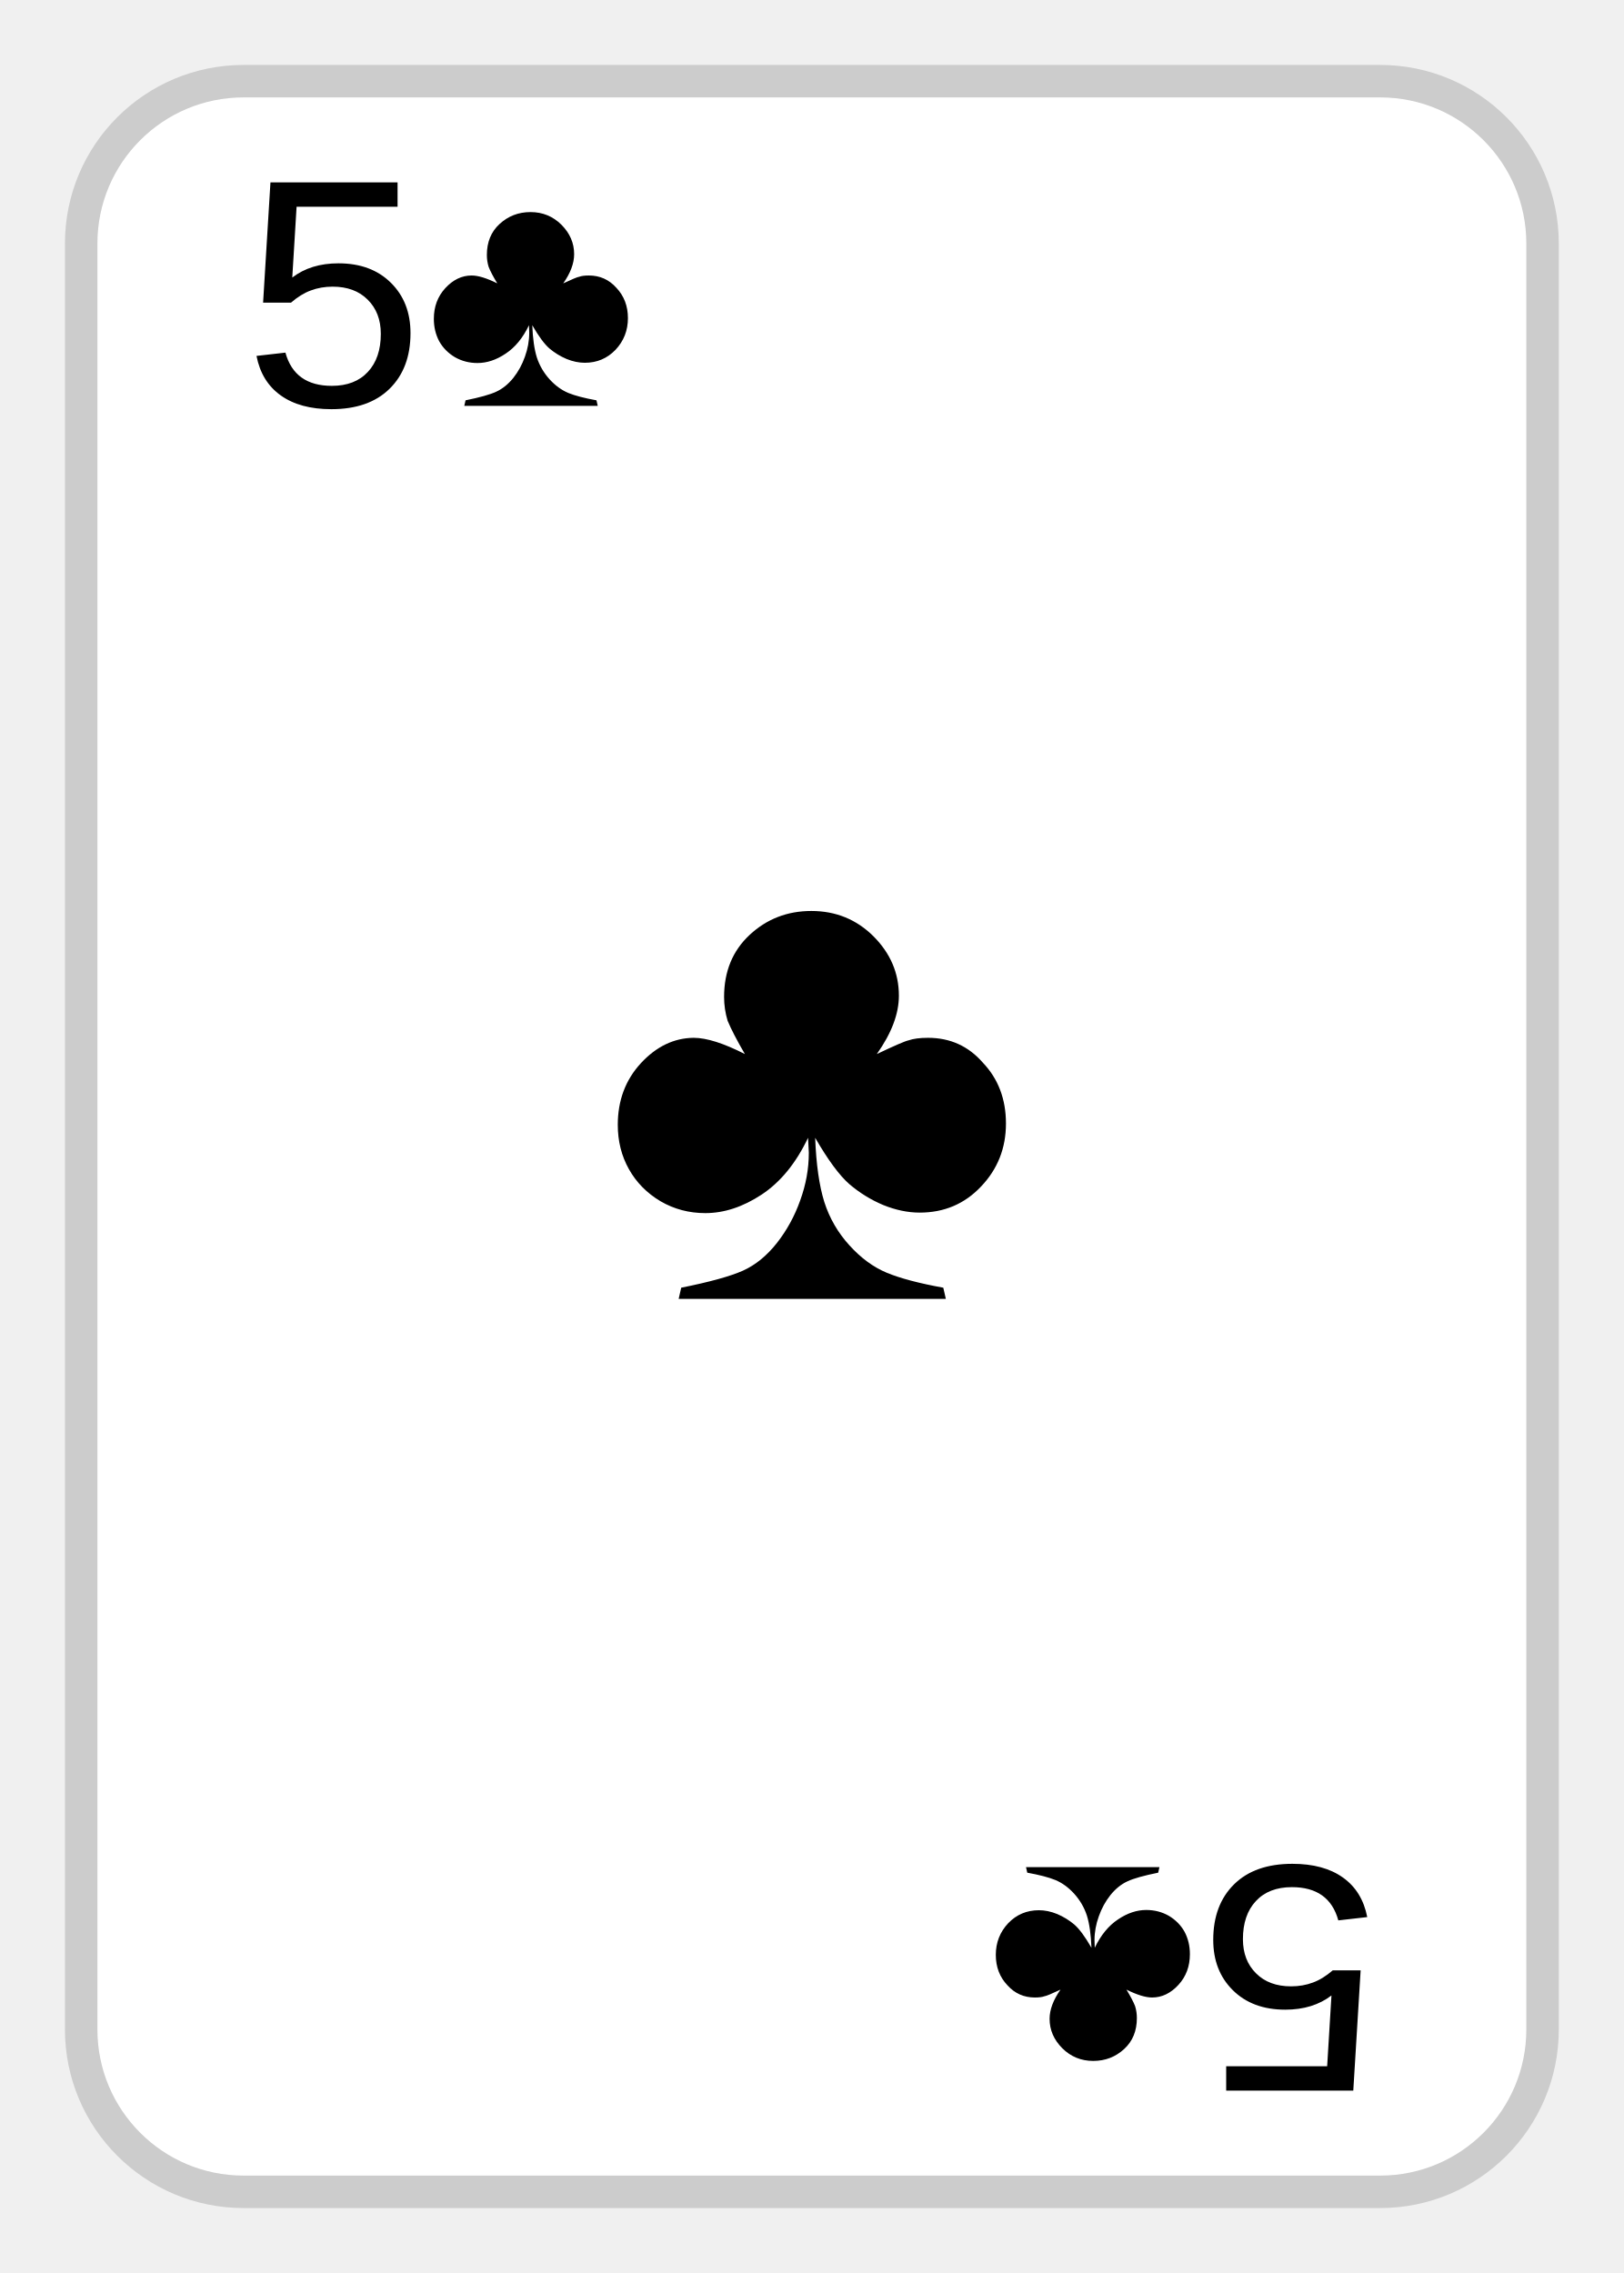
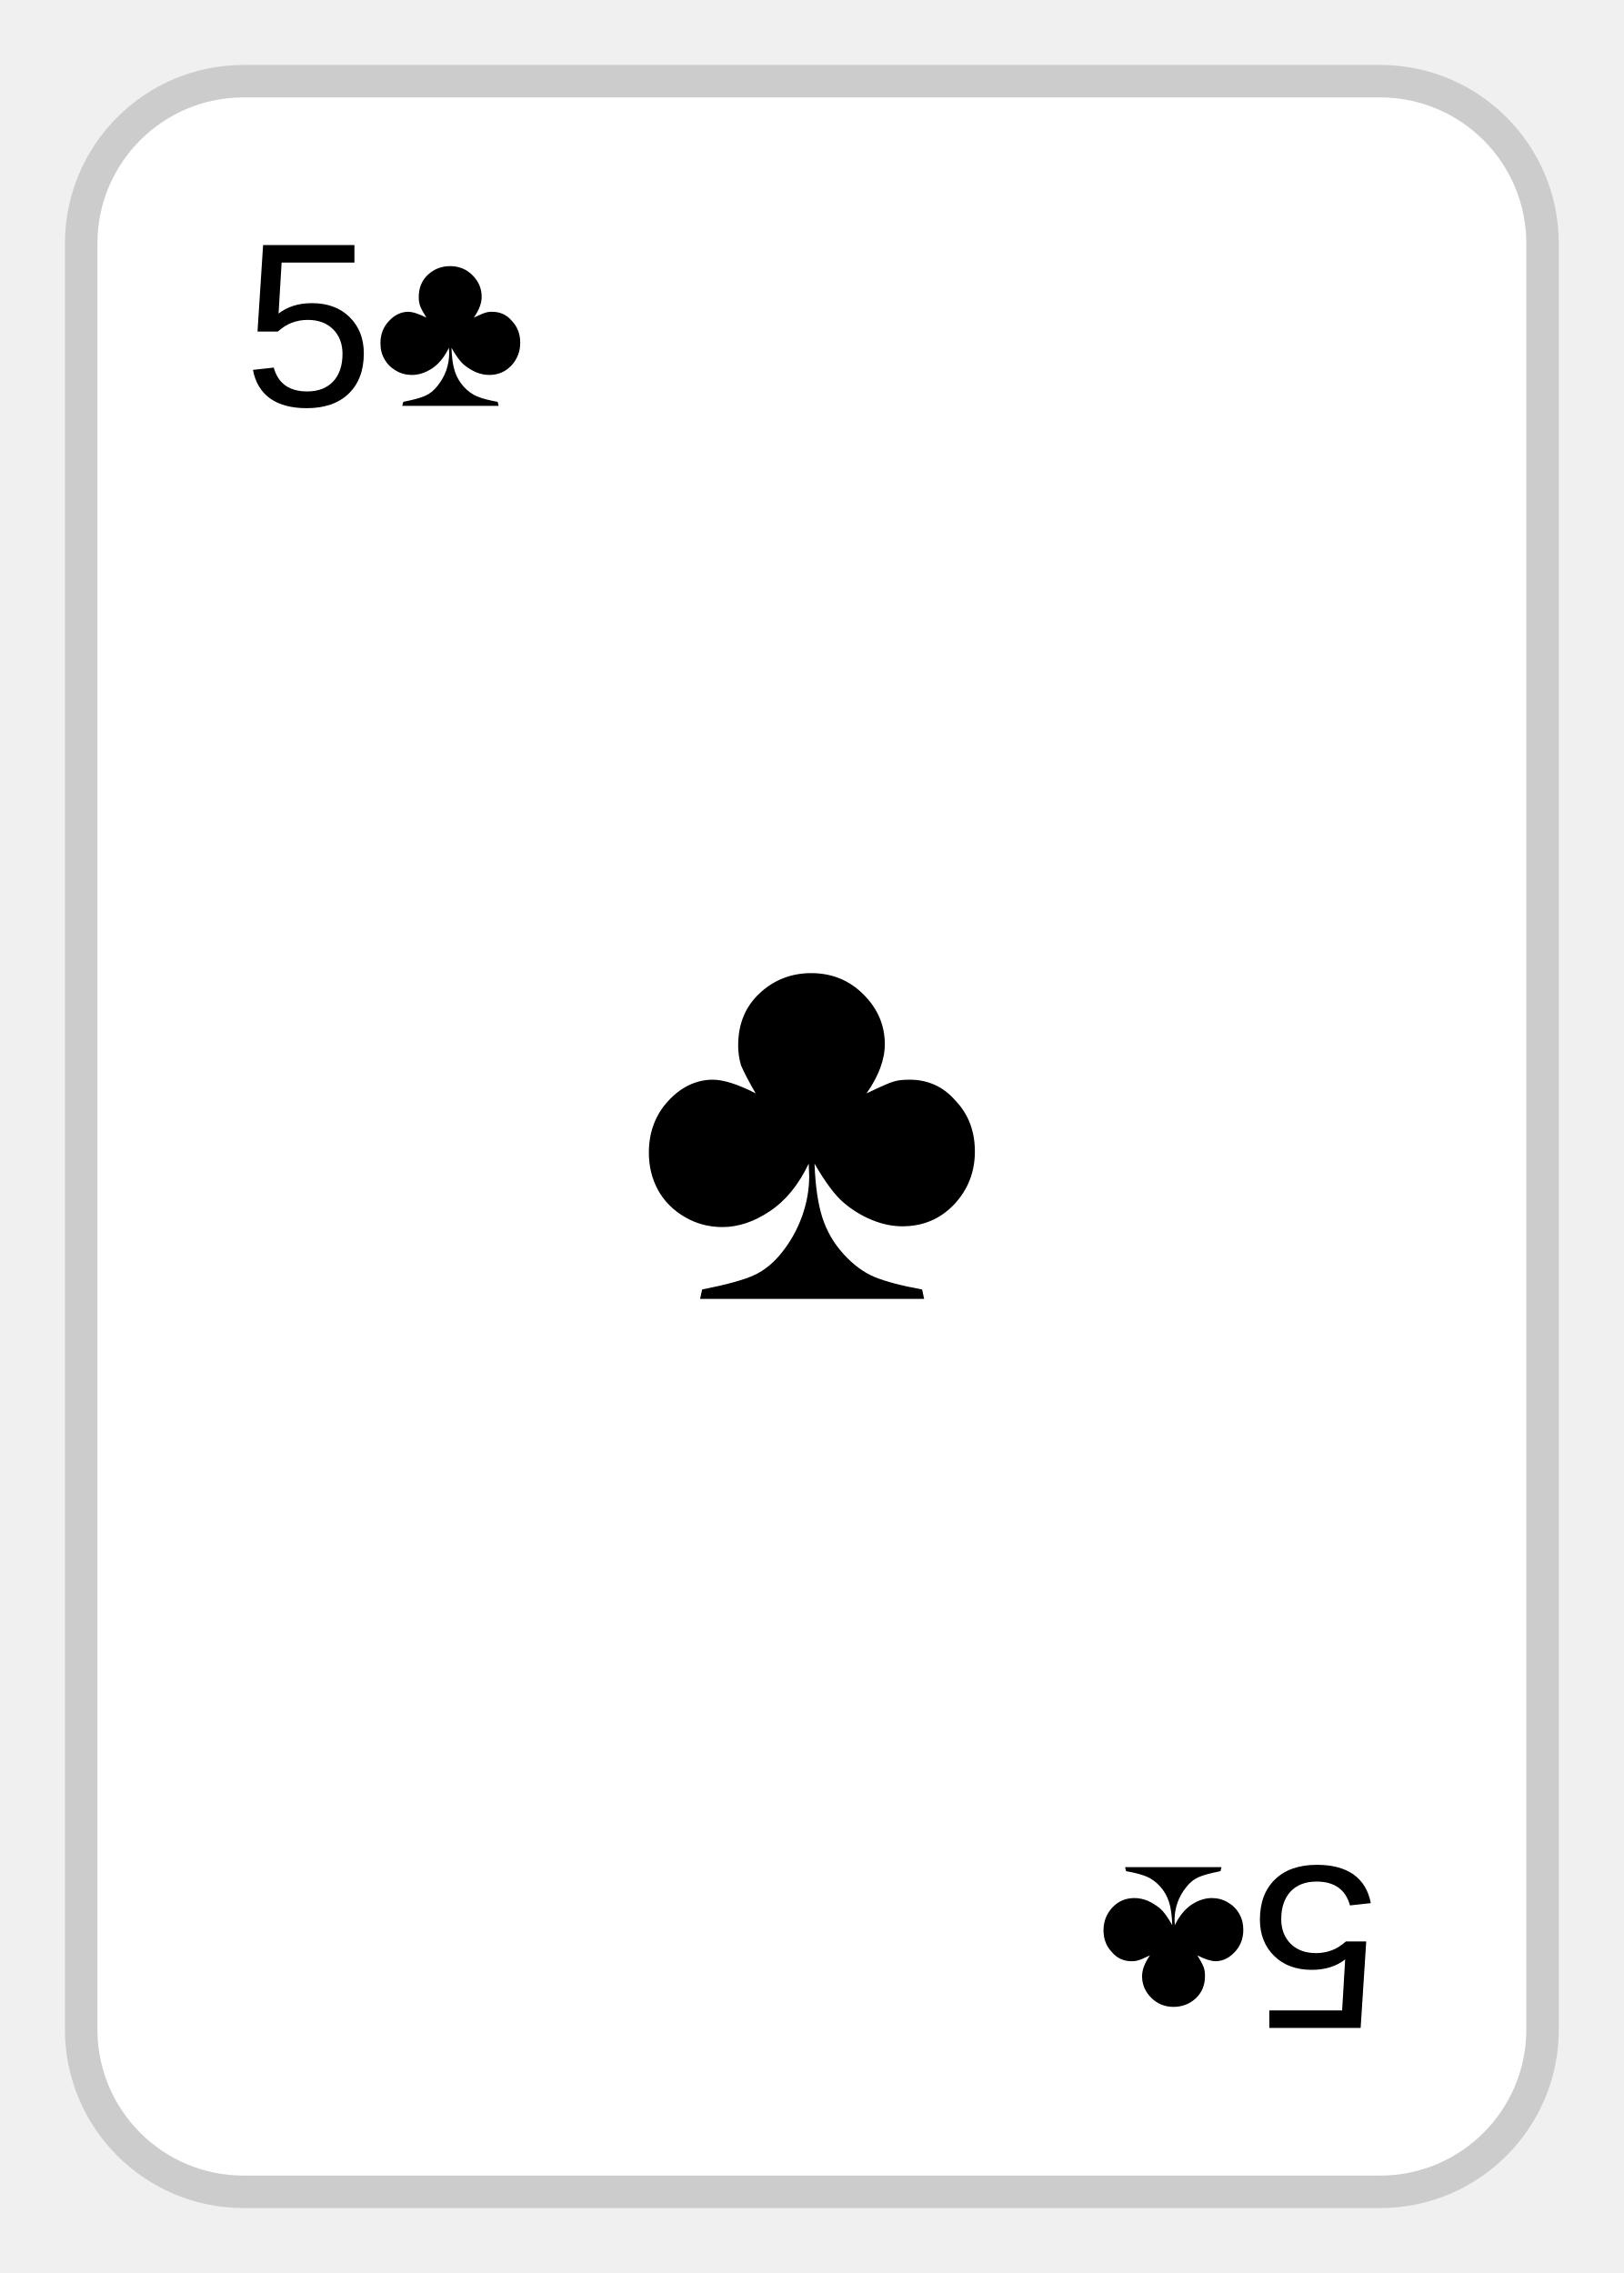
<svg xmlns="http://www.w3.org/2000/svg" viewBox="0 0 100 140">
  <rect x="5" y="5" rx="10" ry="10" width="90" height="130" fill="white" stroke="#ccc" stroke-width="2" />
-   <text x="15" y="25" font-family="Arial" font-size="20" fill="black">5♣</text>
-   <text x="50" y="80" font-family="Arial" font-size="40" fill="black" text-anchor="middle">♣</text>
+   <text x="15" y="25" font-family="Arial" font-size="1.2em" fill="black">5♣</text>
+   <text x="50" y="80" font-family="Arial" font-size="2.8em" fill="black" text-anchor="middle">♣</text>
  <g transform="rotate(180, 50, 70)">
-     <text x="15" y="25" font-family="Arial" font-size="20" fill="black">5♣</text>
+     <text x="15" y="25" font-family="Arial" font-size="1.2em" fill="black">5♣</text>
  </g>
</svg>
